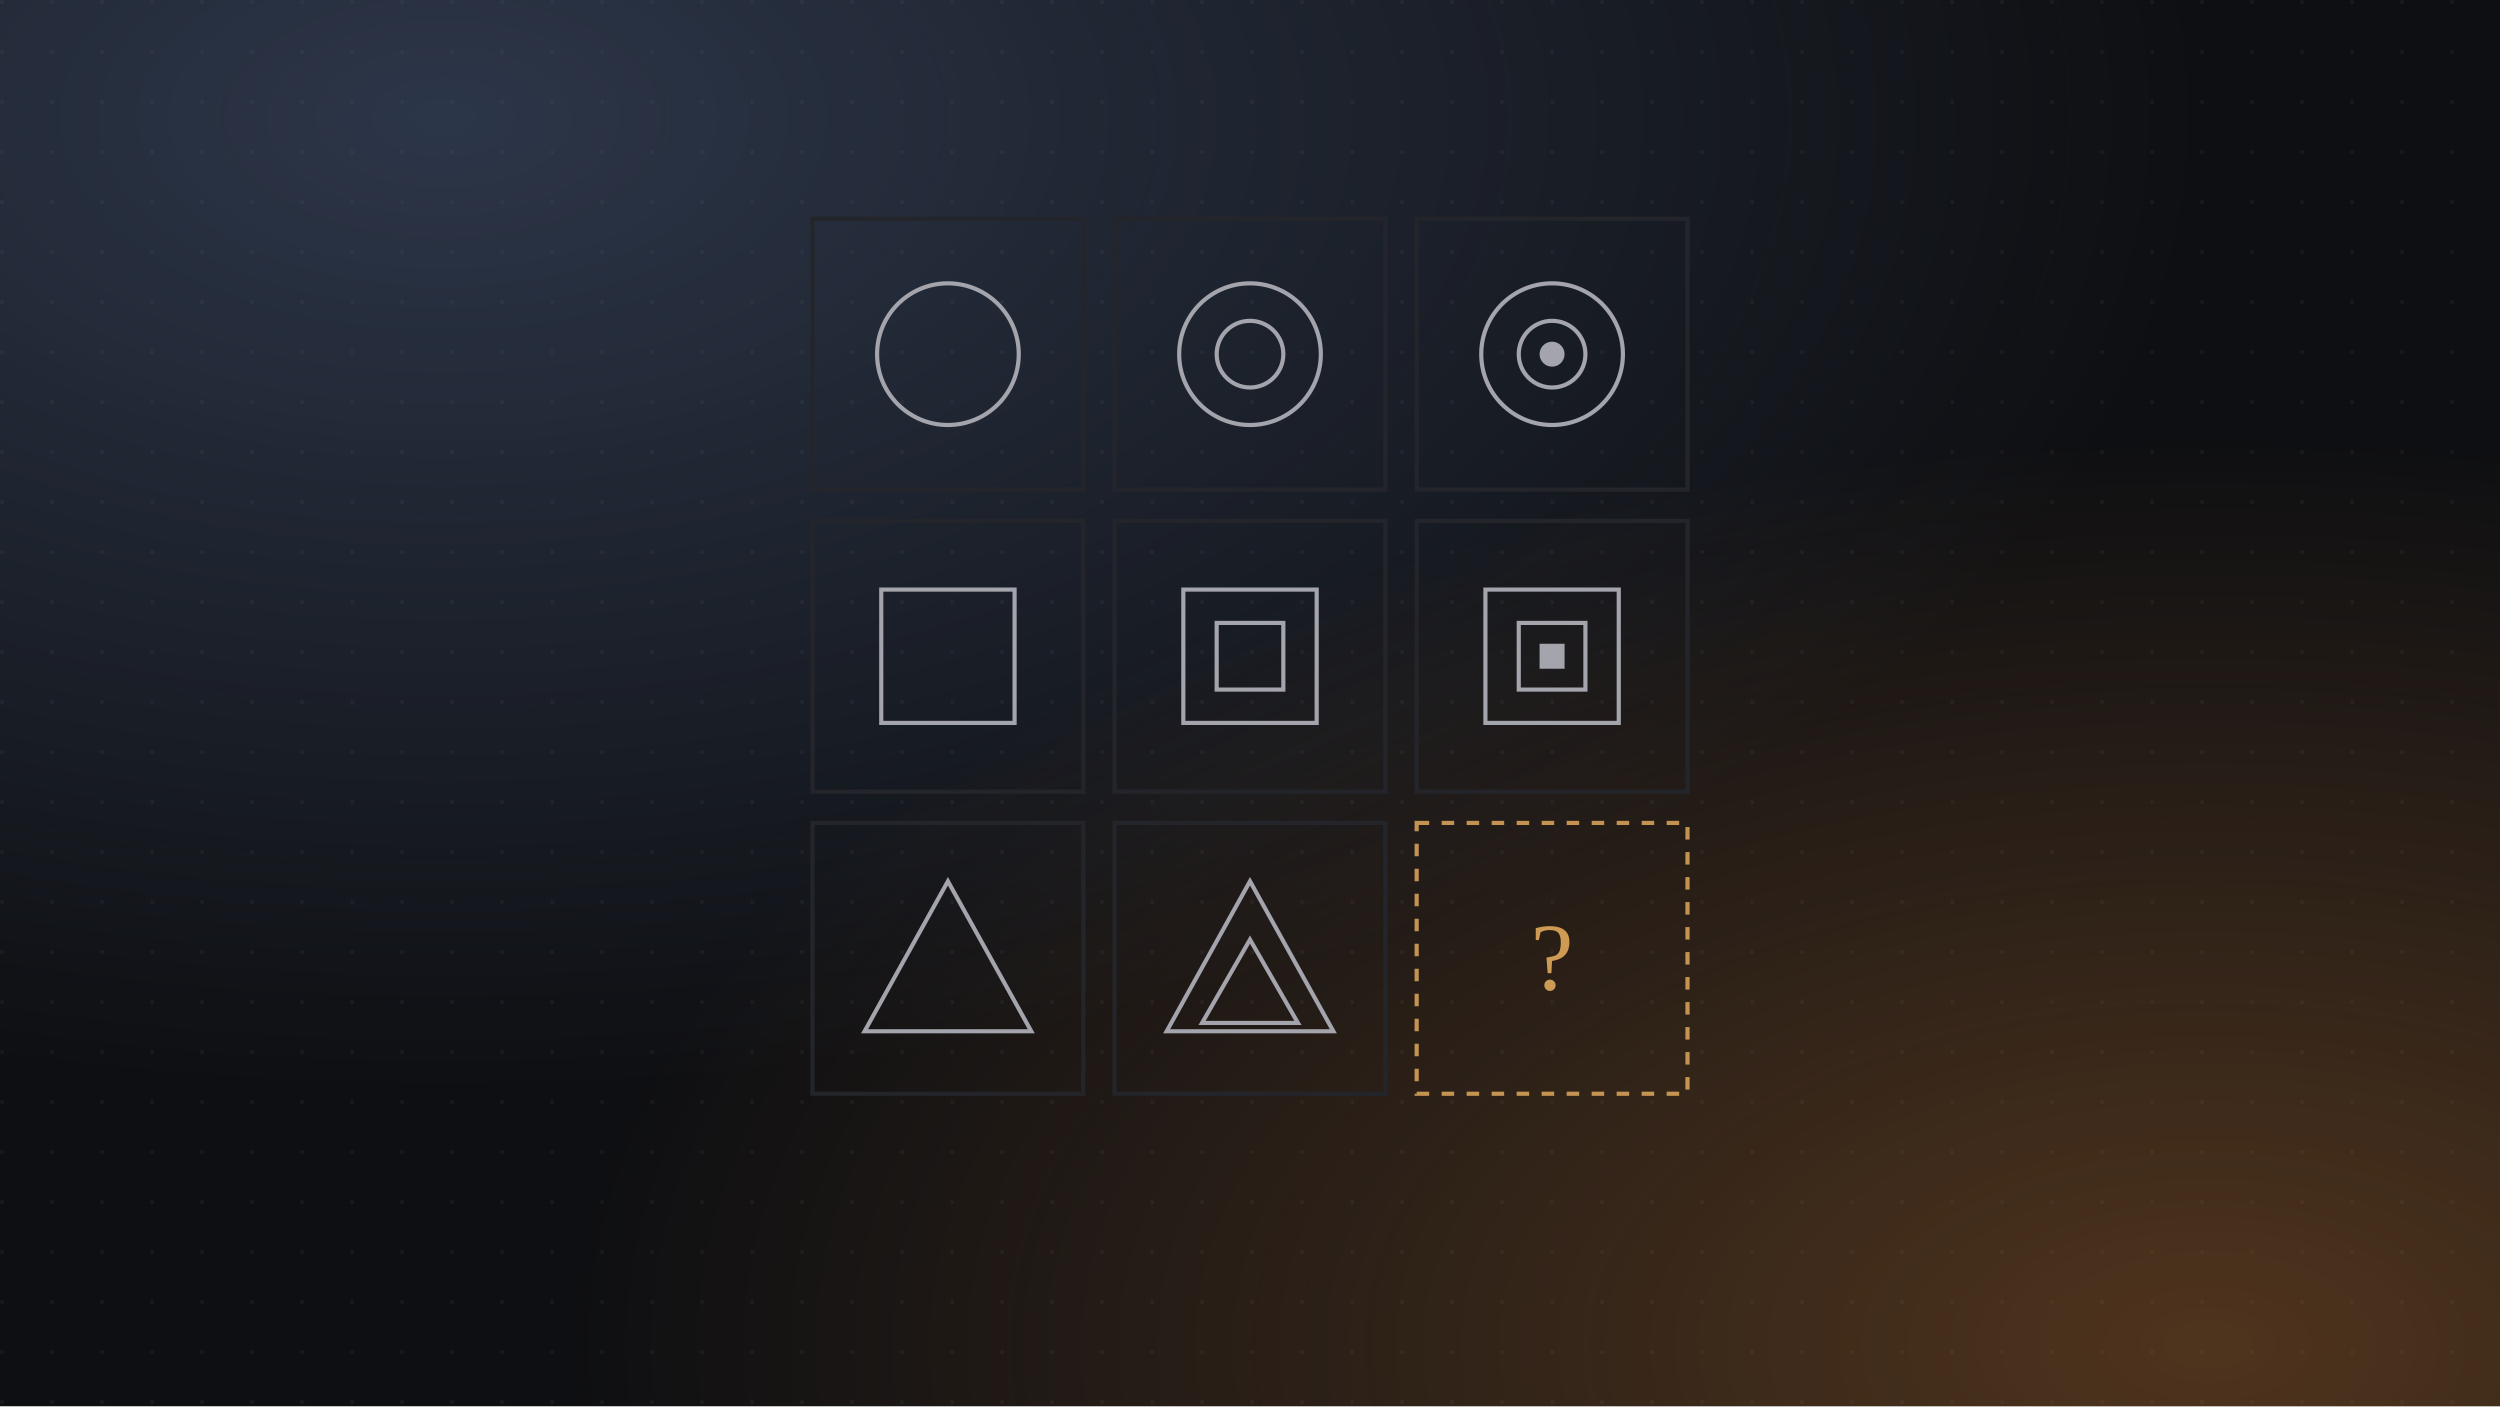
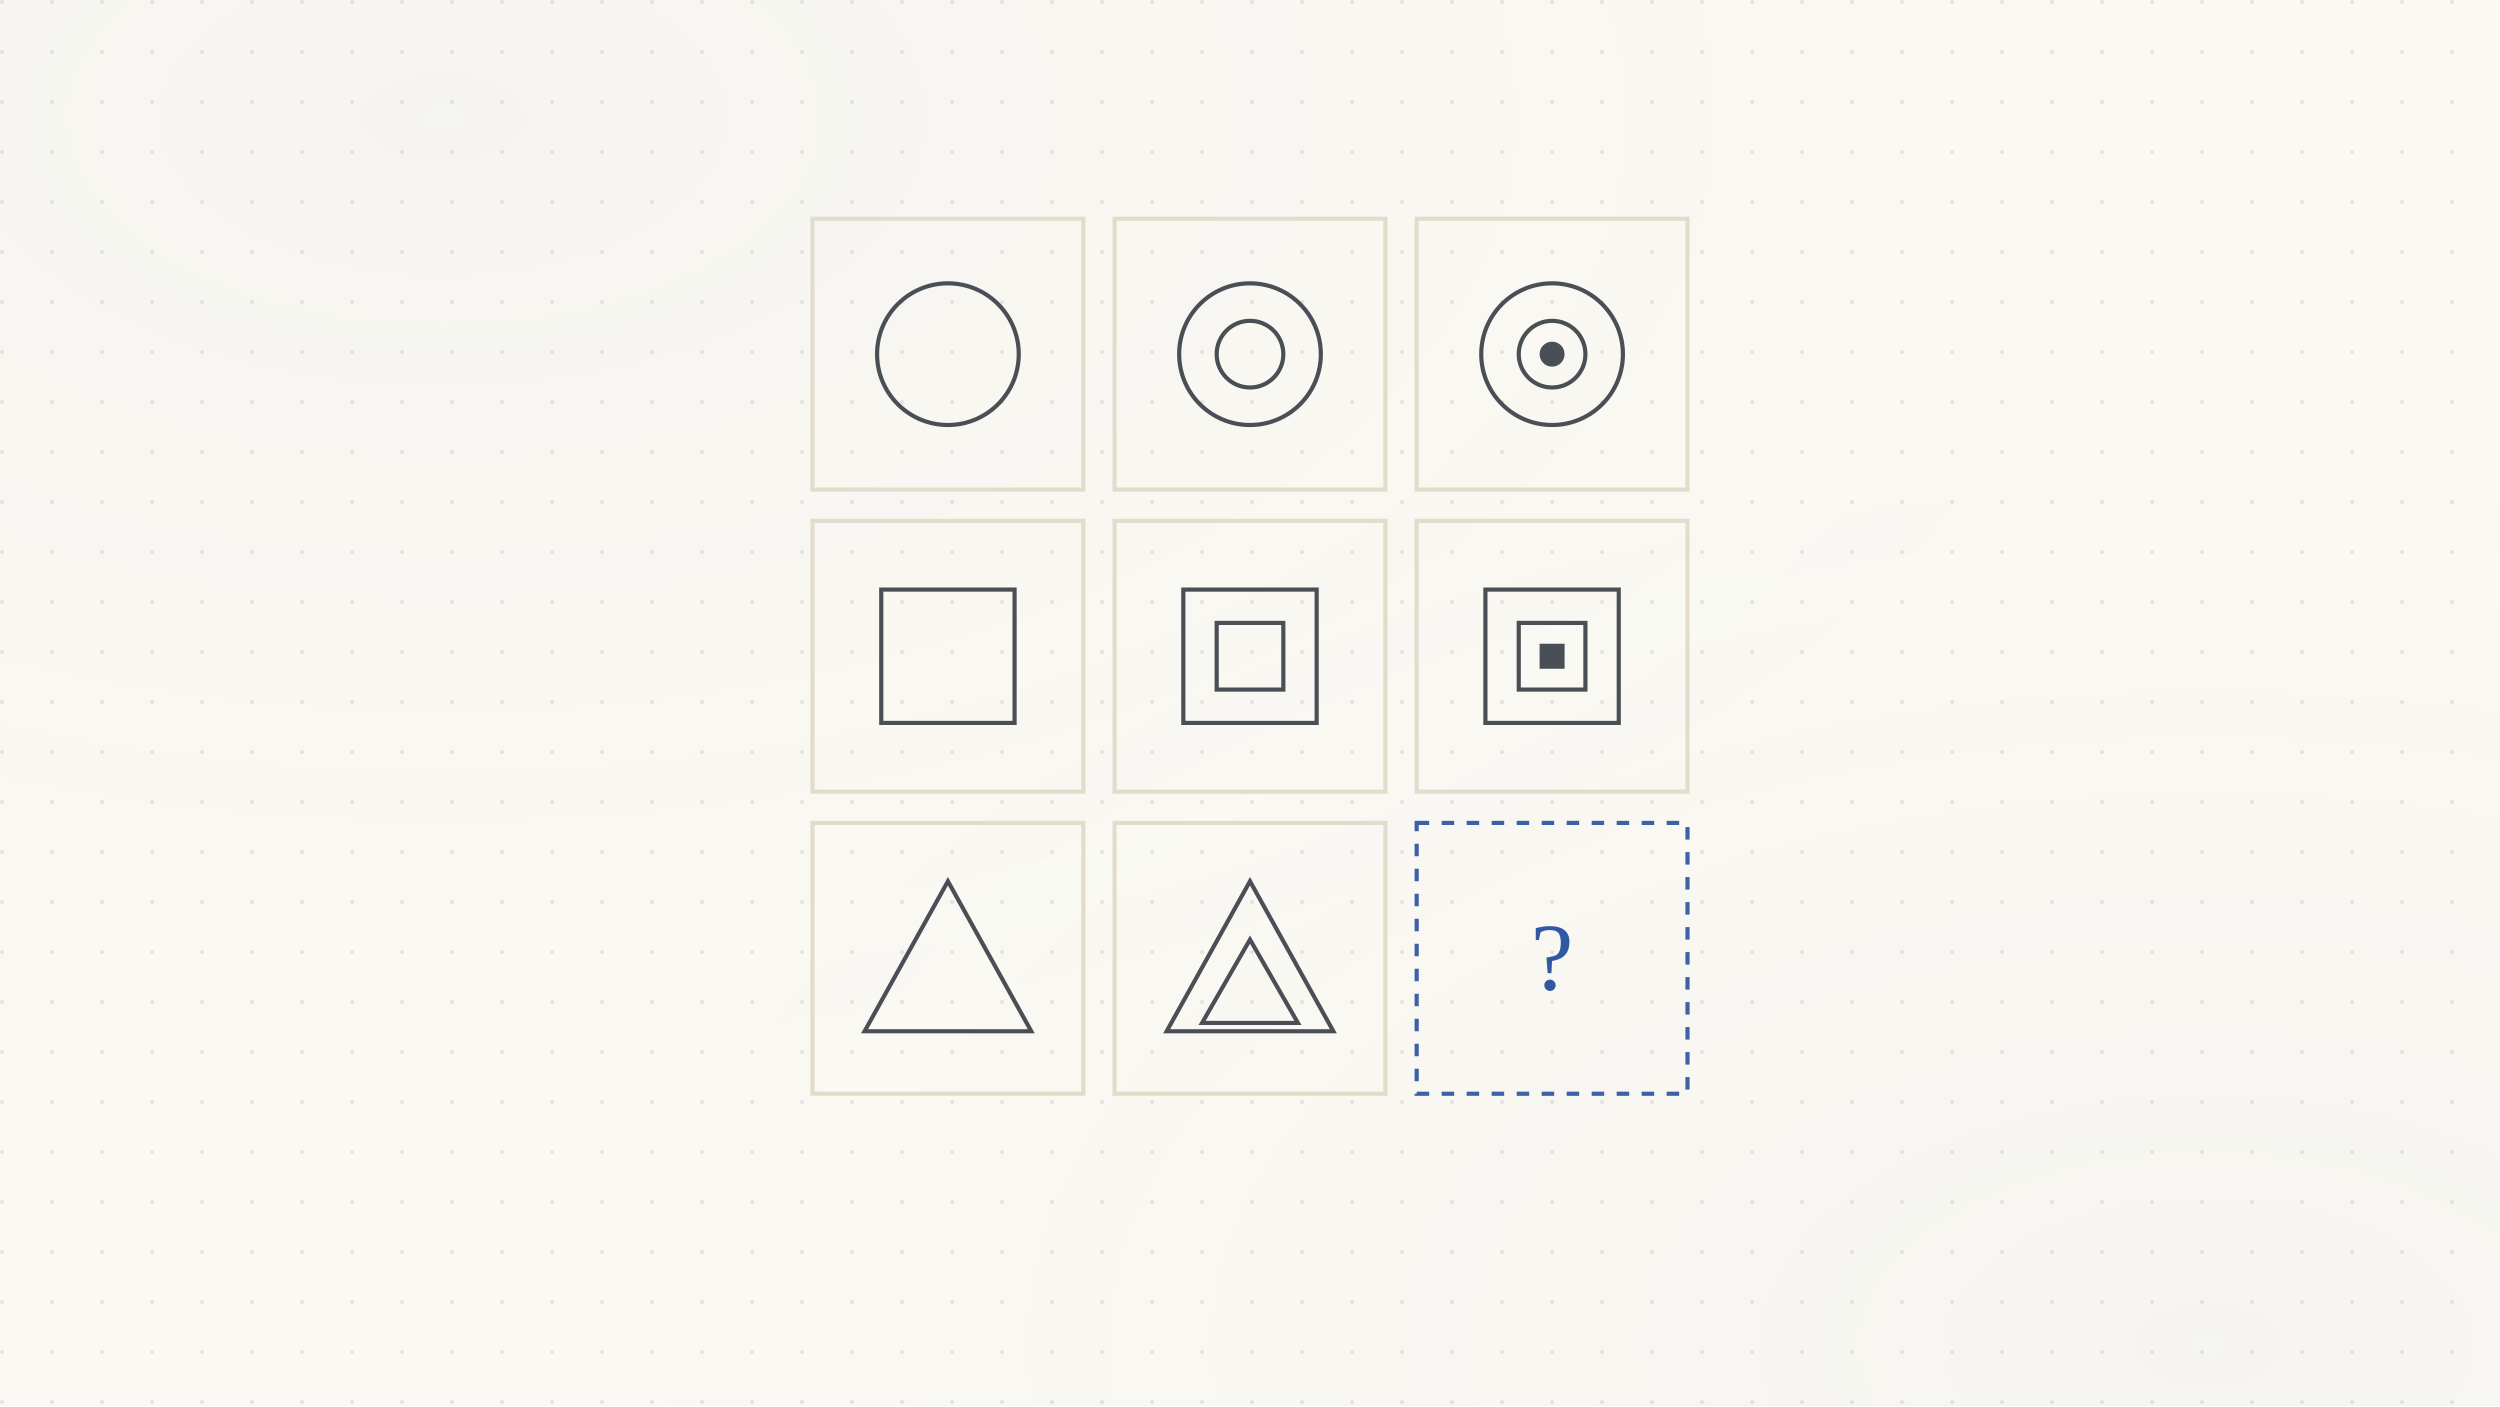
<svg xmlns="http://www.w3.org/2000/svg" viewBox="0 0 1200 675" width="1200" height="675" role="img" aria-label="A three-by-three matrix of abstract glyphs with the final cell empty">
  <defs>
    <radialGradient id="rpmGlowA" cx="18%" cy="8%" r="70%">
-       <stop offset="0%" stop-color="#566c94" stop-opacity="0.42" />
-       <stop offset="100%" stop-color="#566c94" stop-opacity="0" />
+       <stop offset="0%" stop-color="#5b82c4" stop-opacity="0.035" />
+       <stop offset="100%" stop-color="#5b82c4" stop-opacity="0" />
    </radialGradient>
    <radialGradient id="rpmGlowB" cx="88%" cy="96%" r="65%">
-       <stop offset="0%" stop-color="#b06c2e" stop-opacity="0.40" />
-       <stop offset="100%" stop-color="#b06c2e" stop-opacity="0" />
+       <stop offset="0%" stop-color="#5b82c4" stop-opacity="0.035" />
+       <stop offset="100%" stop-color="#5b82c4" stop-opacity="0" />
    </radialGradient>
    <pattern id="rpmDots" width="24" height="24" patternUnits="userSpaceOnUse">
-       <circle cx="1" cy="1" r="1" fill="#f4f4f6" opacity="0.05" />
+       <circle cx="1" cy="1" r="1" fill="#1f2227" opacity="0.10" />
    </pattern>
  </defs>
-   <rect width="1200" height="675" fill="#0e0f12" />
+   <rect width="1200" height="675" fill="#fbf9f3" />
  <rect width="1200" height="675" fill="url(#rpmDots)" />
  <rect width="1200" height="675" fill="url(#rpmGlowA)" />
  <rect width="1200" height="675" fill="url(#rpmGlowB)" />
-   <g transform="translate(390 105)" stroke="#a3a4ac" fill="none" stroke-width="2">
+   <g transform="translate(390 105)" stroke="#4a4e55" fill="none" stroke-width="2">
    <g transform="translate(0 0)">
-       <rect x="0" y="0" width="130" height="130" stroke="#24252b" />
+       <rect x="0" y="0" width="130" height="130" stroke="#e2dccb" />
      <circle cx="65" cy="65" r="34" />
    </g>
    <g transform="translate(145 0)">
-       <rect x="0" y="0" width="130" height="130" stroke="#24252b" />
+       <rect x="0" y="0" width="130" height="130" stroke="#e2dccb" />
      <circle cx="65" cy="65" r="34" />
      <circle cx="65" cy="65" r="16" />
    </g>
    <g transform="translate(290 0)">
-       <rect x="0" y="0" width="130" height="130" stroke="#24252b" />
+       <rect x="0" y="0" width="130" height="130" stroke="#e2dccb" />
      <circle cx="65" cy="65" r="34" />
      <circle cx="65" cy="65" r="16" />
-       <circle cx="65" cy="65" r="5" fill="#a3a4ac" />
+       <circle cx="65" cy="65" r="5" fill="#4a4e55" />
    </g>
    <g transform="translate(0 145)">
-       <rect x="0" y="0" width="130" height="130" stroke="#24252b" />
+       <rect x="0" y="0" width="130" height="130" stroke="#e2dccb" />
      <rect x="33" y="33" width="64" height="64" />
    </g>
    <g transform="translate(145 145)">
-       <rect x="0" y="0" width="130" height="130" stroke="#24252b" />
+       <rect x="0" y="0" width="130" height="130" stroke="#e2dccb" />
      <rect x="33" y="33" width="64" height="64" />
      <rect x="49" y="49" width="32" height="32" />
    </g>
    <g transform="translate(290 145)">
-       <rect x="0" y="0" width="130" height="130" stroke="#24252b" />
+       <rect x="0" y="0" width="130" height="130" stroke="#e2dccb" />
      <rect x="33" y="33" width="64" height="64" />
      <rect x="49" y="49" width="32" height="32" />
-       <rect x="60" y="60" width="10" height="10" fill="#a3a4ac" />
+       <rect x="60" y="60" width="10" height="10" fill="#4a4e55" />
    </g>
    <g transform="translate(0 290)">
-       <rect x="0" y="0" width="130" height="130" stroke="#24252b" />
+       <rect x="0" y="0" width="130" height="130" stroke="#e2dccb" />
      <path d="M65 28 105 100 25 100Z" />
    </g>
    <g transform="translate(145 290)">
-       <rect x="0" y="0" width="130" height="130" stroke="#24252b" />
+       <rect x="0" y="0" width="130" height="130" stroke="#e2dccb" />
      <path d="M65 28 105 100 25 100Z" />
      <path d="M65 56 88 96 42 96Z" />
    </g>
    <g transform="translate(290 290)">
-       <rect x="0" y="0" width="130" height="130" stroke="#e0a85c" stroke-dasharray="6 6" opacity="0.85" />
-       <text x="65" y="80" text-anchor="middle" font-family="Georgia, 'Times New Roman', serif" font-size="46" fill="#e0a85c" stroke="none" opacity="0.9">?</text>
+       <rect x="0" y="0" width="130" height="130" stroke="#1b479a" stroke-dasharray="6 6" opacity="0.85" />
+       <text x="65" y="80" text-anchor="middle" font-family="Georgia, 'Times New Roman', serif" font-size="46" fill="#1b479a" stroke="none" opacity="0.9">?</text>
    </g>
  </g>
</svg>
